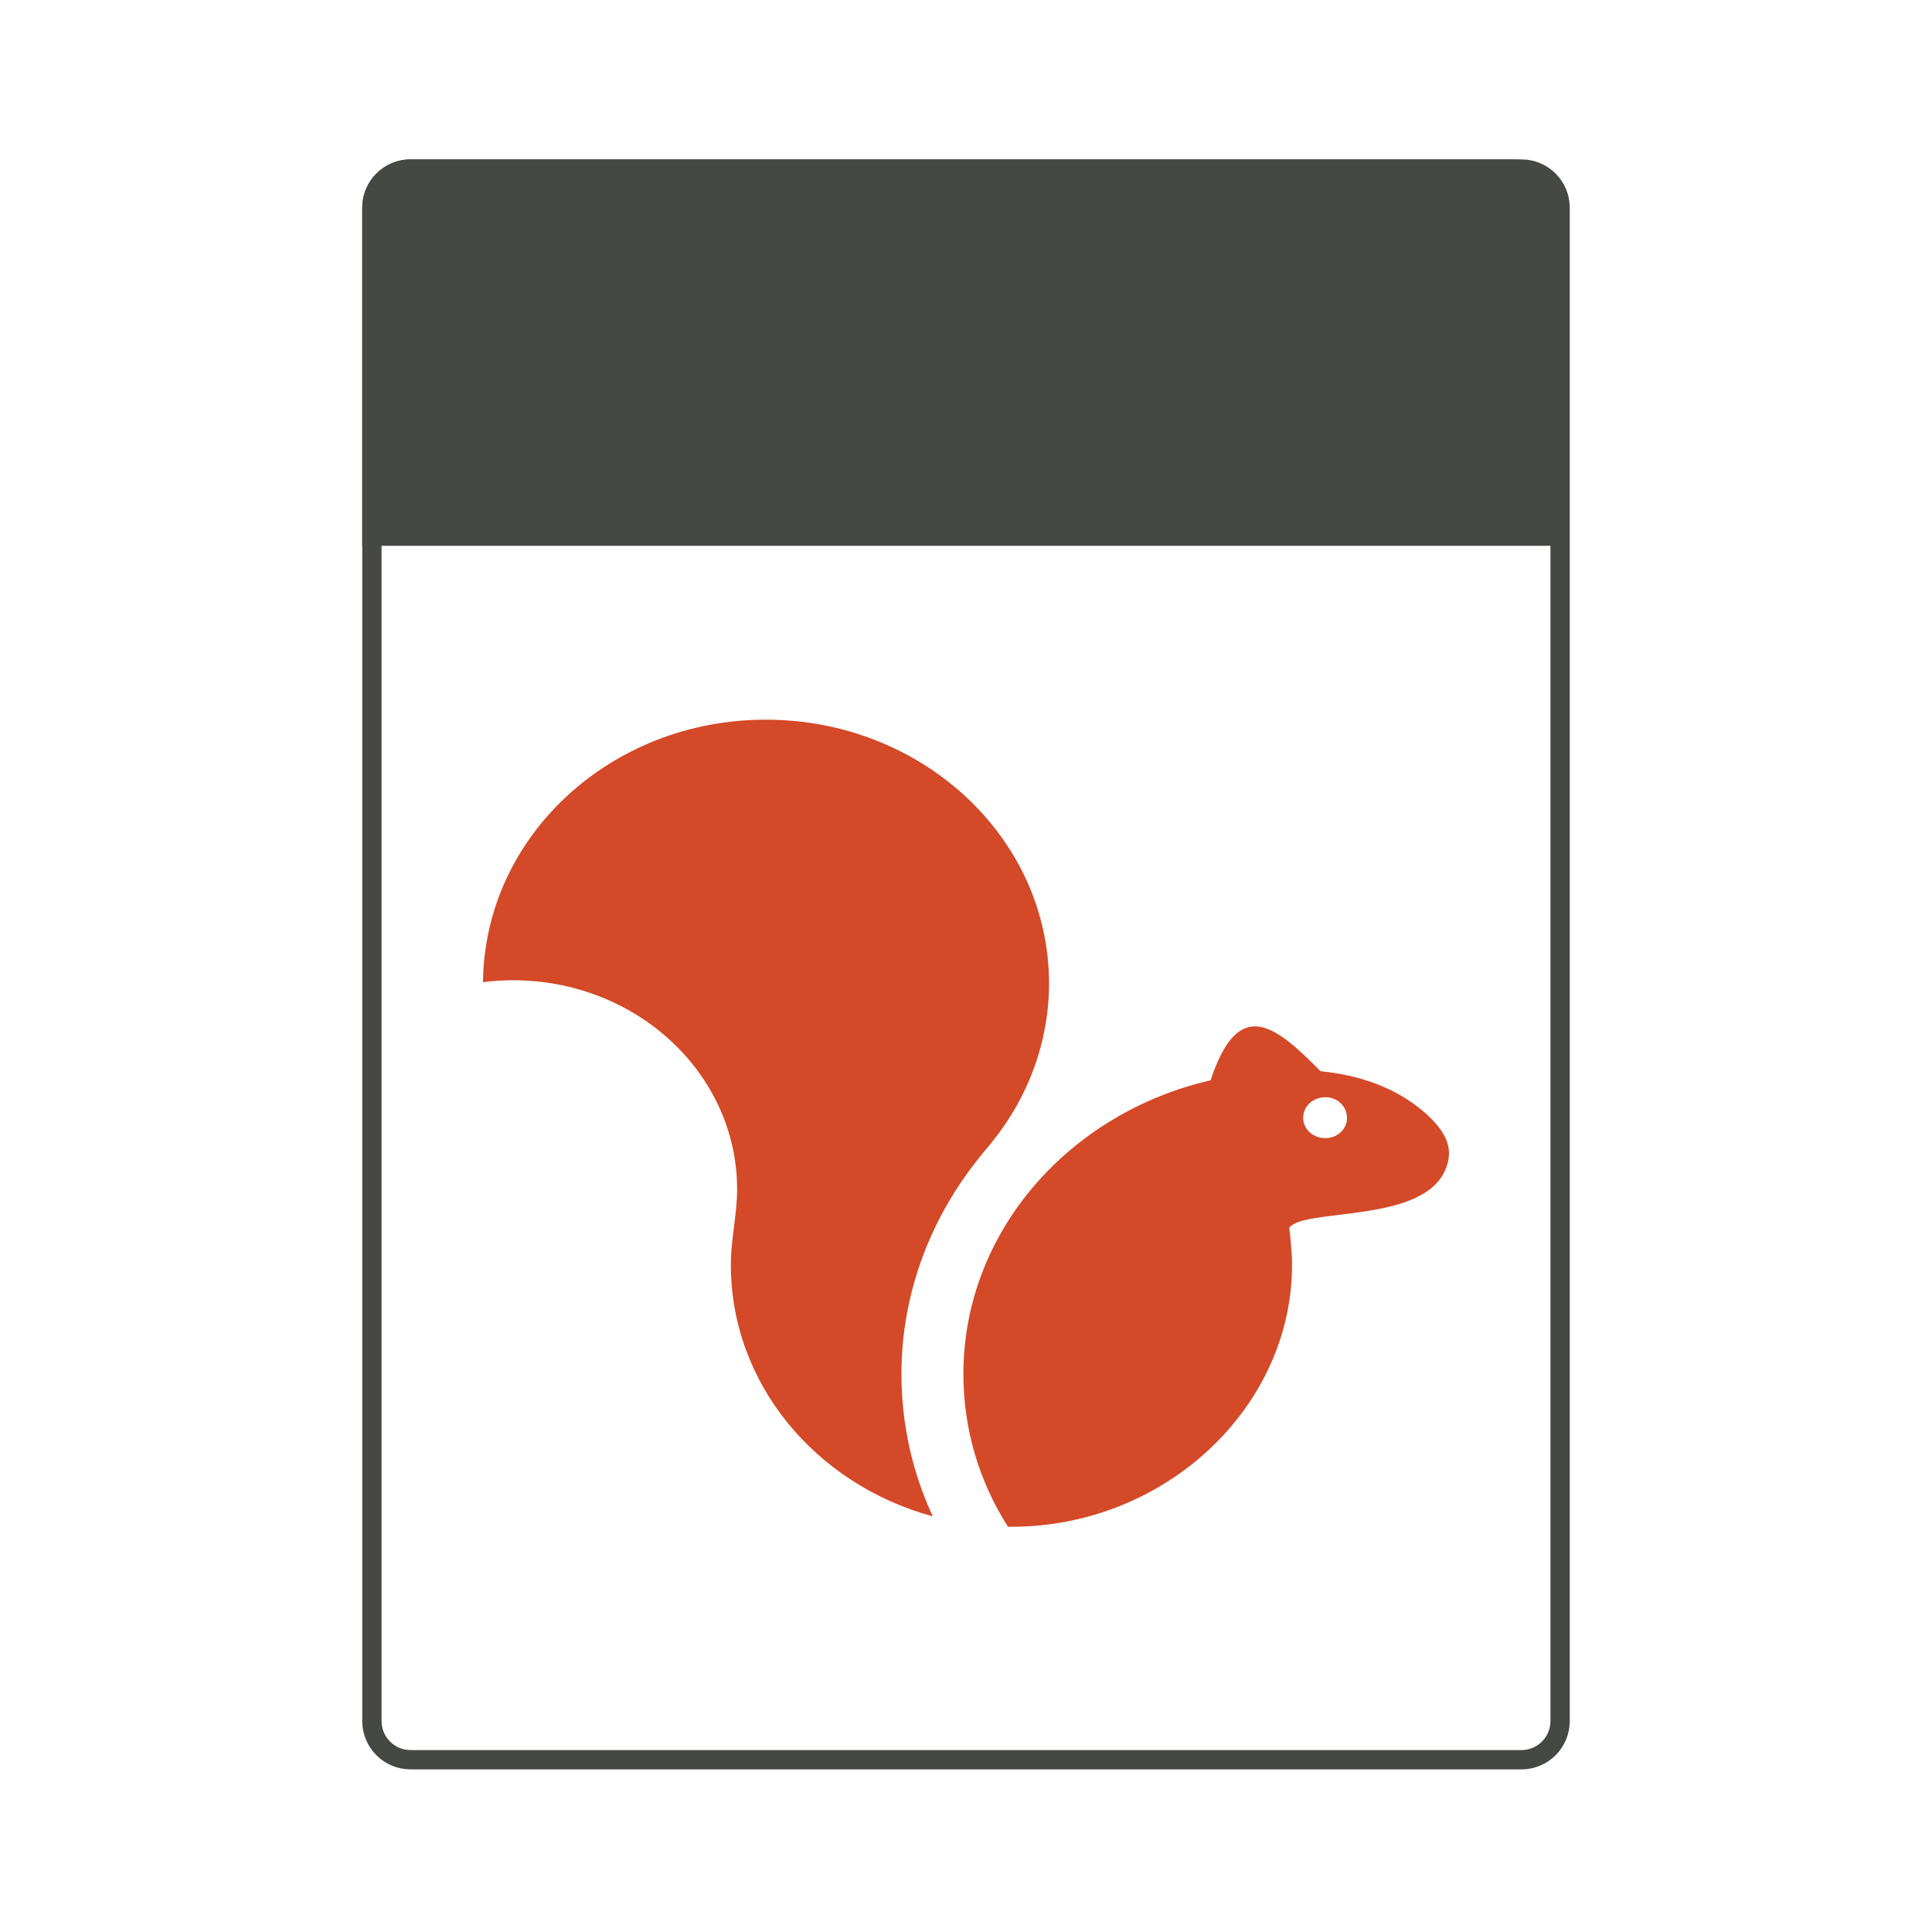
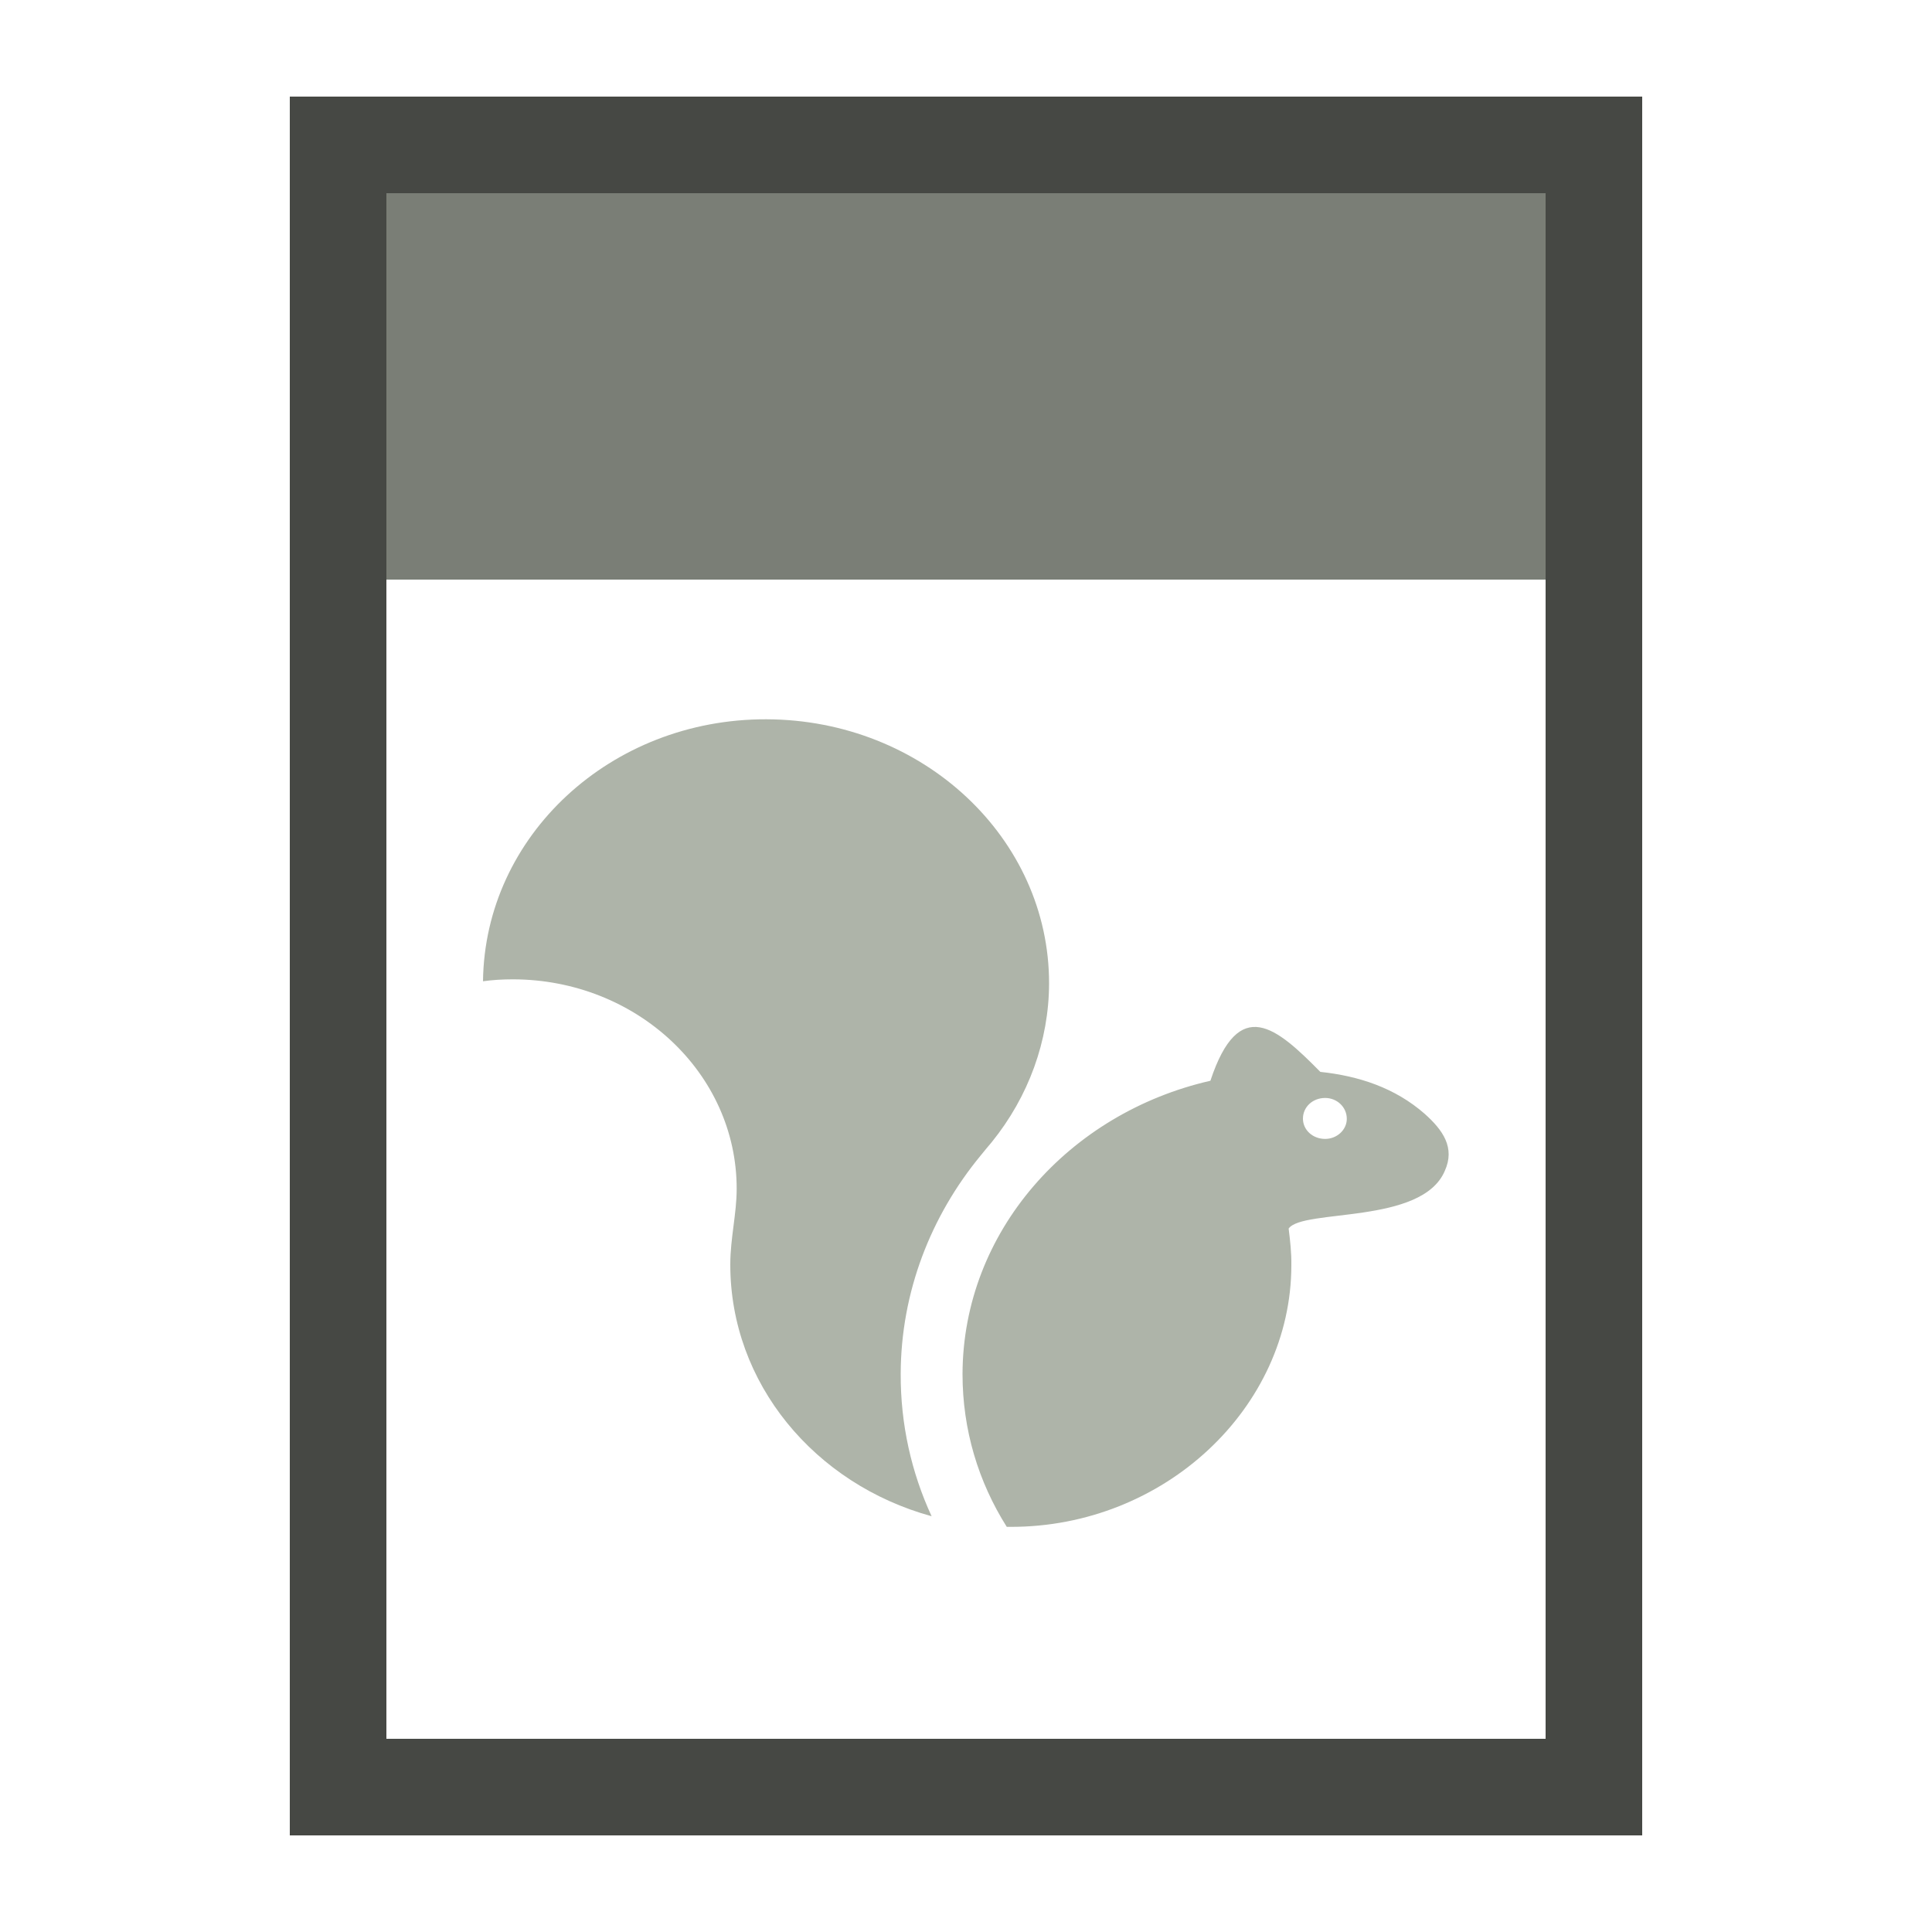
- <svg xmlns="http://www.w3.org/2000/svg" width="400" height="400" viewBox="0 0 400 400" fill="none">
-   <rect x="77" y="35" width="246" height="329.333" rx="8" stroke="#464844" stroke-width="4" />
-   <path d="M75 43C75 37.477 79.477 33 85 33H313C318.523 33 323 37.477 323 43V113H75V43Z" fill="#464844" />
-   <path fill-rule="evenodd" clip-rule="evenodd" d="M152.614 246.272C152.614 222.324 131.857 202.95 106.198 202.95C104.036 202.95 102.018 203.085 100 203.354C100.288 173.217 126.379 149 158.524 149C190.958 149 217.193 173.486 217.193 203.623C217.193 215.462 213.013 227.033 205.373 236.45C204.652 237.392 203.787 238.334 203.067 239.276C192.832 251.788 186.634 267.529 186.634 284.481C186.634 294.975 188.94 304.931 193.12 313.945C168.903 307.353 151.317 286.499 151.317 261.878C151.317 256.497 152.614 251.384 152.614 246.272ZM278.889 231.472C278.889 233.76 276.871 235.643 274.42 235.643C271.826 235.643 269.808 233.76 269.808 231.472C269.808 229.051 271.826 227.167 274.42 227.167C276.871 227.167 278.889 229.051 278.889 231.472ZM199.463 284.481C199.463 255.017 221.373 230.396 250.636 223.669C256.546 205.775 264.33 212.637 273.411 221.786C281.339 222.593 288.835 225.015 295.034 230.396C298.781 233.76 301.376 237.392 299.214 242.236C294.457 253.402 269.808 250.039 266.925 254.21C267.213 256.766 267.501 259.322 267.501 261.878C267.501 291.342 241.266 316.098 209.409 316.098C209.121 316.098 208.832 316.098 208.688 316.098C202.778 306.814 199.463 296.051 199.463 284.481Z" fill="#D44927" />
+ <svg xmlns="http://www.w3.org/2000/svg" width="10" height="10" viewBox="0 0 10 10" fill="none">
+   <path fill-rule="evenodd" clip-rule="evenodd" d="M3.813 6.154C3.814 5.556 3.296 5.07 2.655 5.069C2.601 5.069 2.55 5.072 2.5 5.079C2.509 4.325 3.162 3.721 3.966 3.723C4.777 3.725 5.431 4.338 5.43 5.091C5.429 5.387 5.324 5.676 5.133 5.912C5.114 5.935 5.093 5.959 5.075 5.982C4.818 6.294 4.663 6.688 4.662 7.111C4.661 7.374 4.718 7.623 4.822 7.848C4.217 7.682 3.779 7.16 3.78 6.544C3.78 6.41 3.813 6.282 3.813 6.154ZM6.971 5.791C6.971 5.848 6.92 5.895 6.859 5.895C6.794 5.895 6.744 5.848 6.744 5.79C6.744 5.73 6.794 5.683 6.859 5.683C6.92 5.683 6.971 5.73 6.971 5.791ZM4.982 7.112C4.984 6.375 5.533 5.761 6.265 5.594C6.413 5.147 6.608 5.319 6.834 5.548C7.032 5.569 7.22 5.63 7.374 5.765C7.468 5.849 7.533 5.94 7.478 6.061C7.359 6.34 6.743 6.255 6.67 6.359C6.678 6.423 6.685 6.486 6.684 6.55C6.683 7.287 6.026 7.905 5.229 7.903C5.222 7.903 5.215 7.903 5.211 7.903C5.064 7.67 4.982 7.401 4.982 7.112Z" fill="#AEB4A9" />
+   <rect x="1.75" y="0.75" width="6.5" height="8.5" stroke="#464844" stroke-width="0.5" />
+   <rect x="2" y="1" width="6" height="2" fill="#7A7E76" />
</svg>
